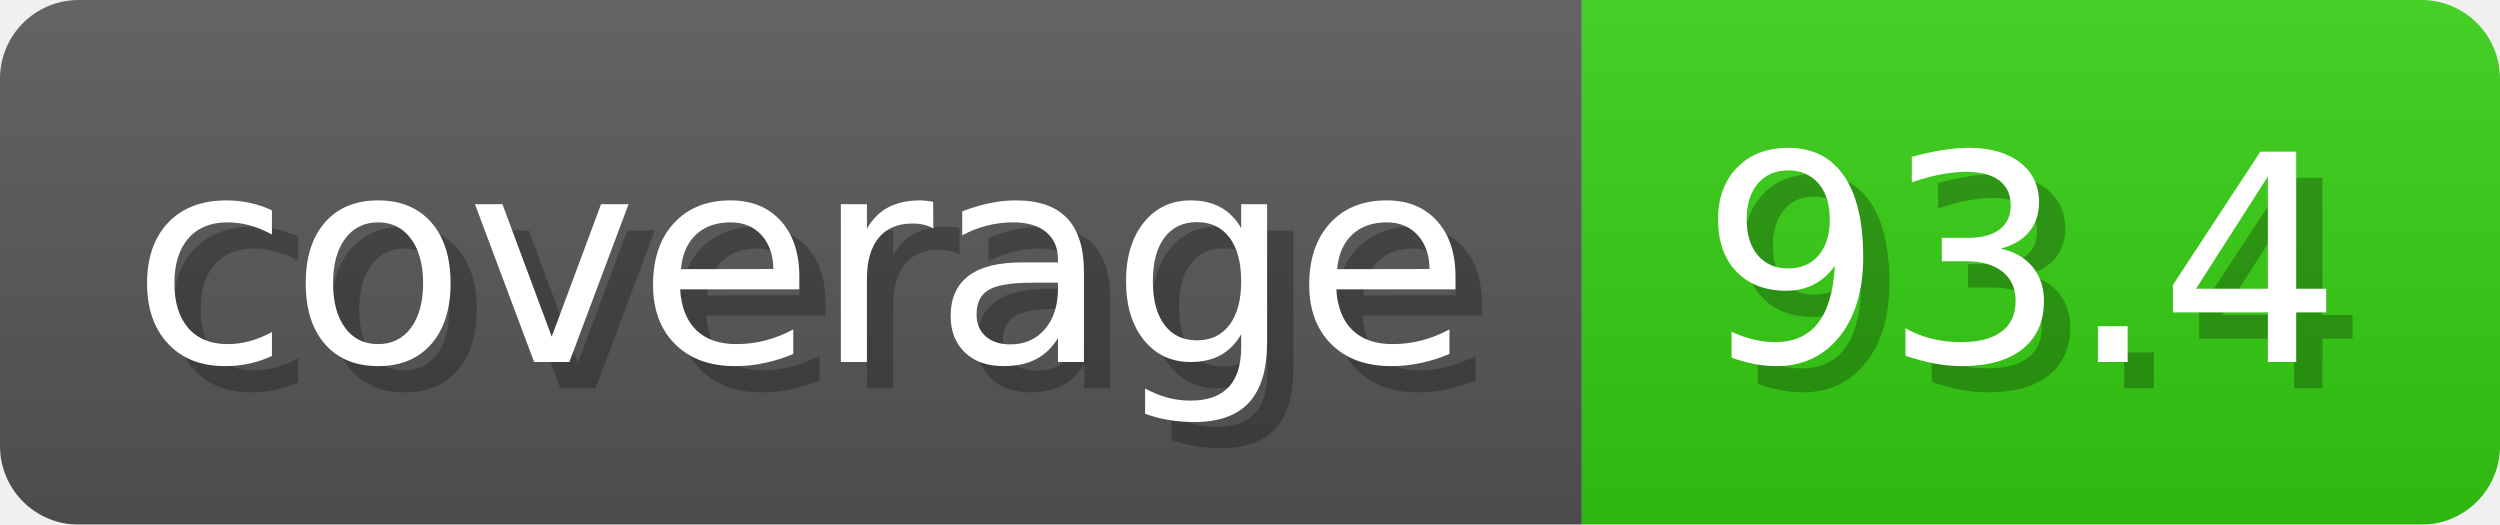
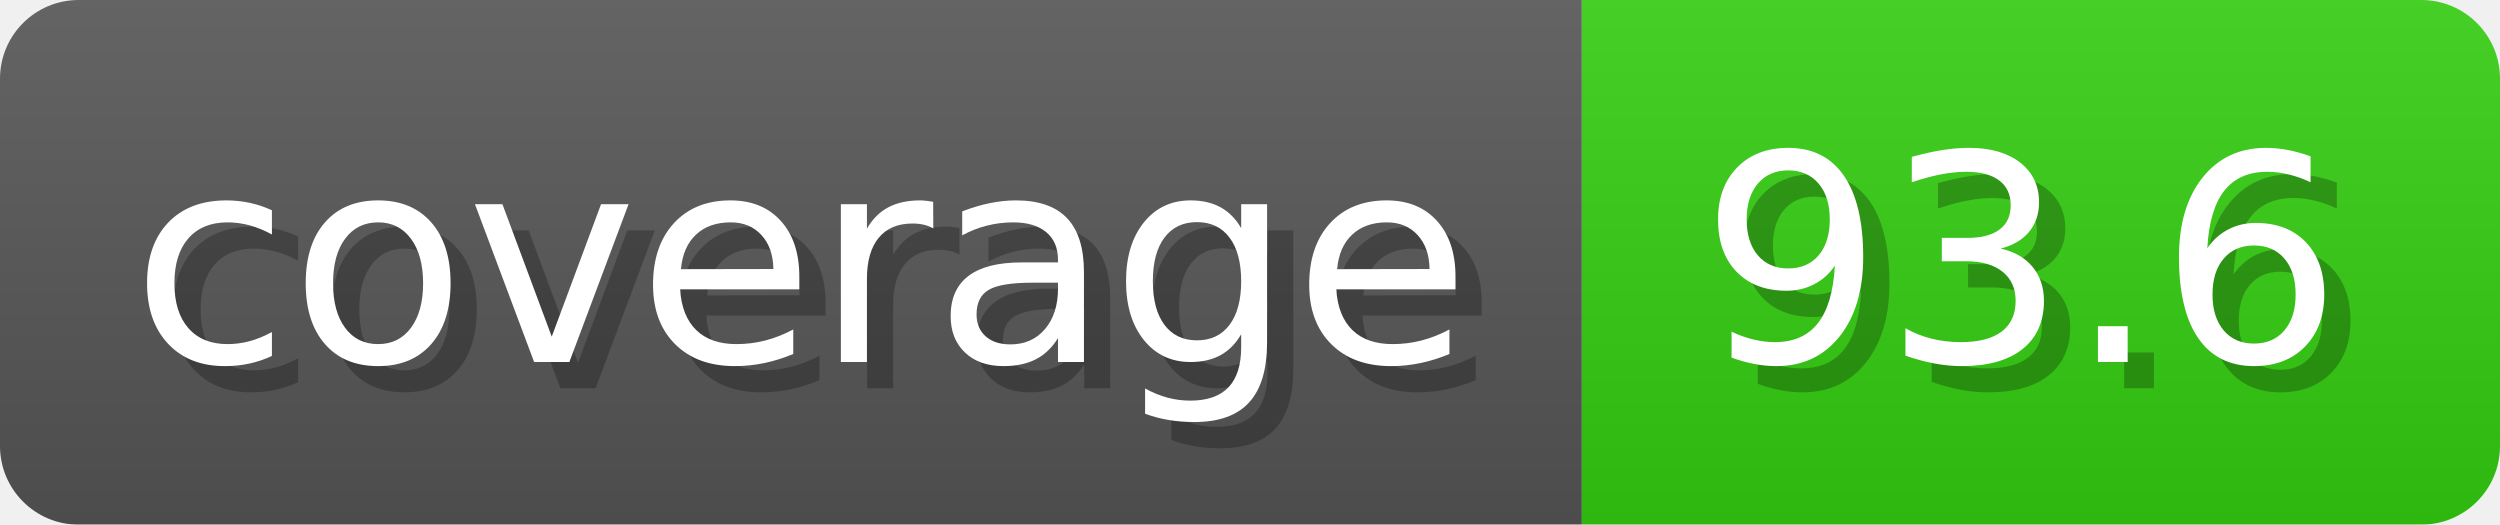
- <svg xmlns="http://www.w3.org/2000/svg" width="95.3" height="20" viewBox="0 0 953 200" role="img" aria-label="coverage: 93.4">
+ <svg xmlns="http://www.w3.org/2000/svg" width="95.3" height="20" viewBox="0 0 953 200" role="img" aria-label="coverage: 93.6">
  <linearGradient id="a" x2="0" y2="100%">
    <stop offset="0" stop-opacity=".1" stop-color="#EEE" />
    <stop offset="1" stop-opacity=".1" />
  </linearGradient>
  <mask id="m">
    <rect width="953" height="200" rx="30" fill="#FFF" />
  </mask>
  <g mask="url(#m)">
    <rect width="603" height="200" fill="#555" />
    <rect width="350" height="200" fill="#3C1" x="603" />
    <rect width="953" height="200" fill="url(#a)" />
  </g>
  <g aria-hidden="true" fill="#fff" text-anchor="start" font-family="Verdana,DejaVu Sans,sans-serif" font-size="110">
    <text x="60" y="148" textLength="503" fill="#000" opacity="0.25">coverage</text>
    <text x="50" y="138" textLength="503">coverage</text>
-     <text x="658" y="148" textLength="250" fill="#000" opacity="0.25">93.4</text>
-     <text x="648" y="138" textLength="250">93.4</text>
+     <text x="658" y="148" textLength="250" fill="#000" opacity="0.25">93.6</text>
+     <text x="648" y="138" textLength="250">93.6</text>
  </g>
</svg>
